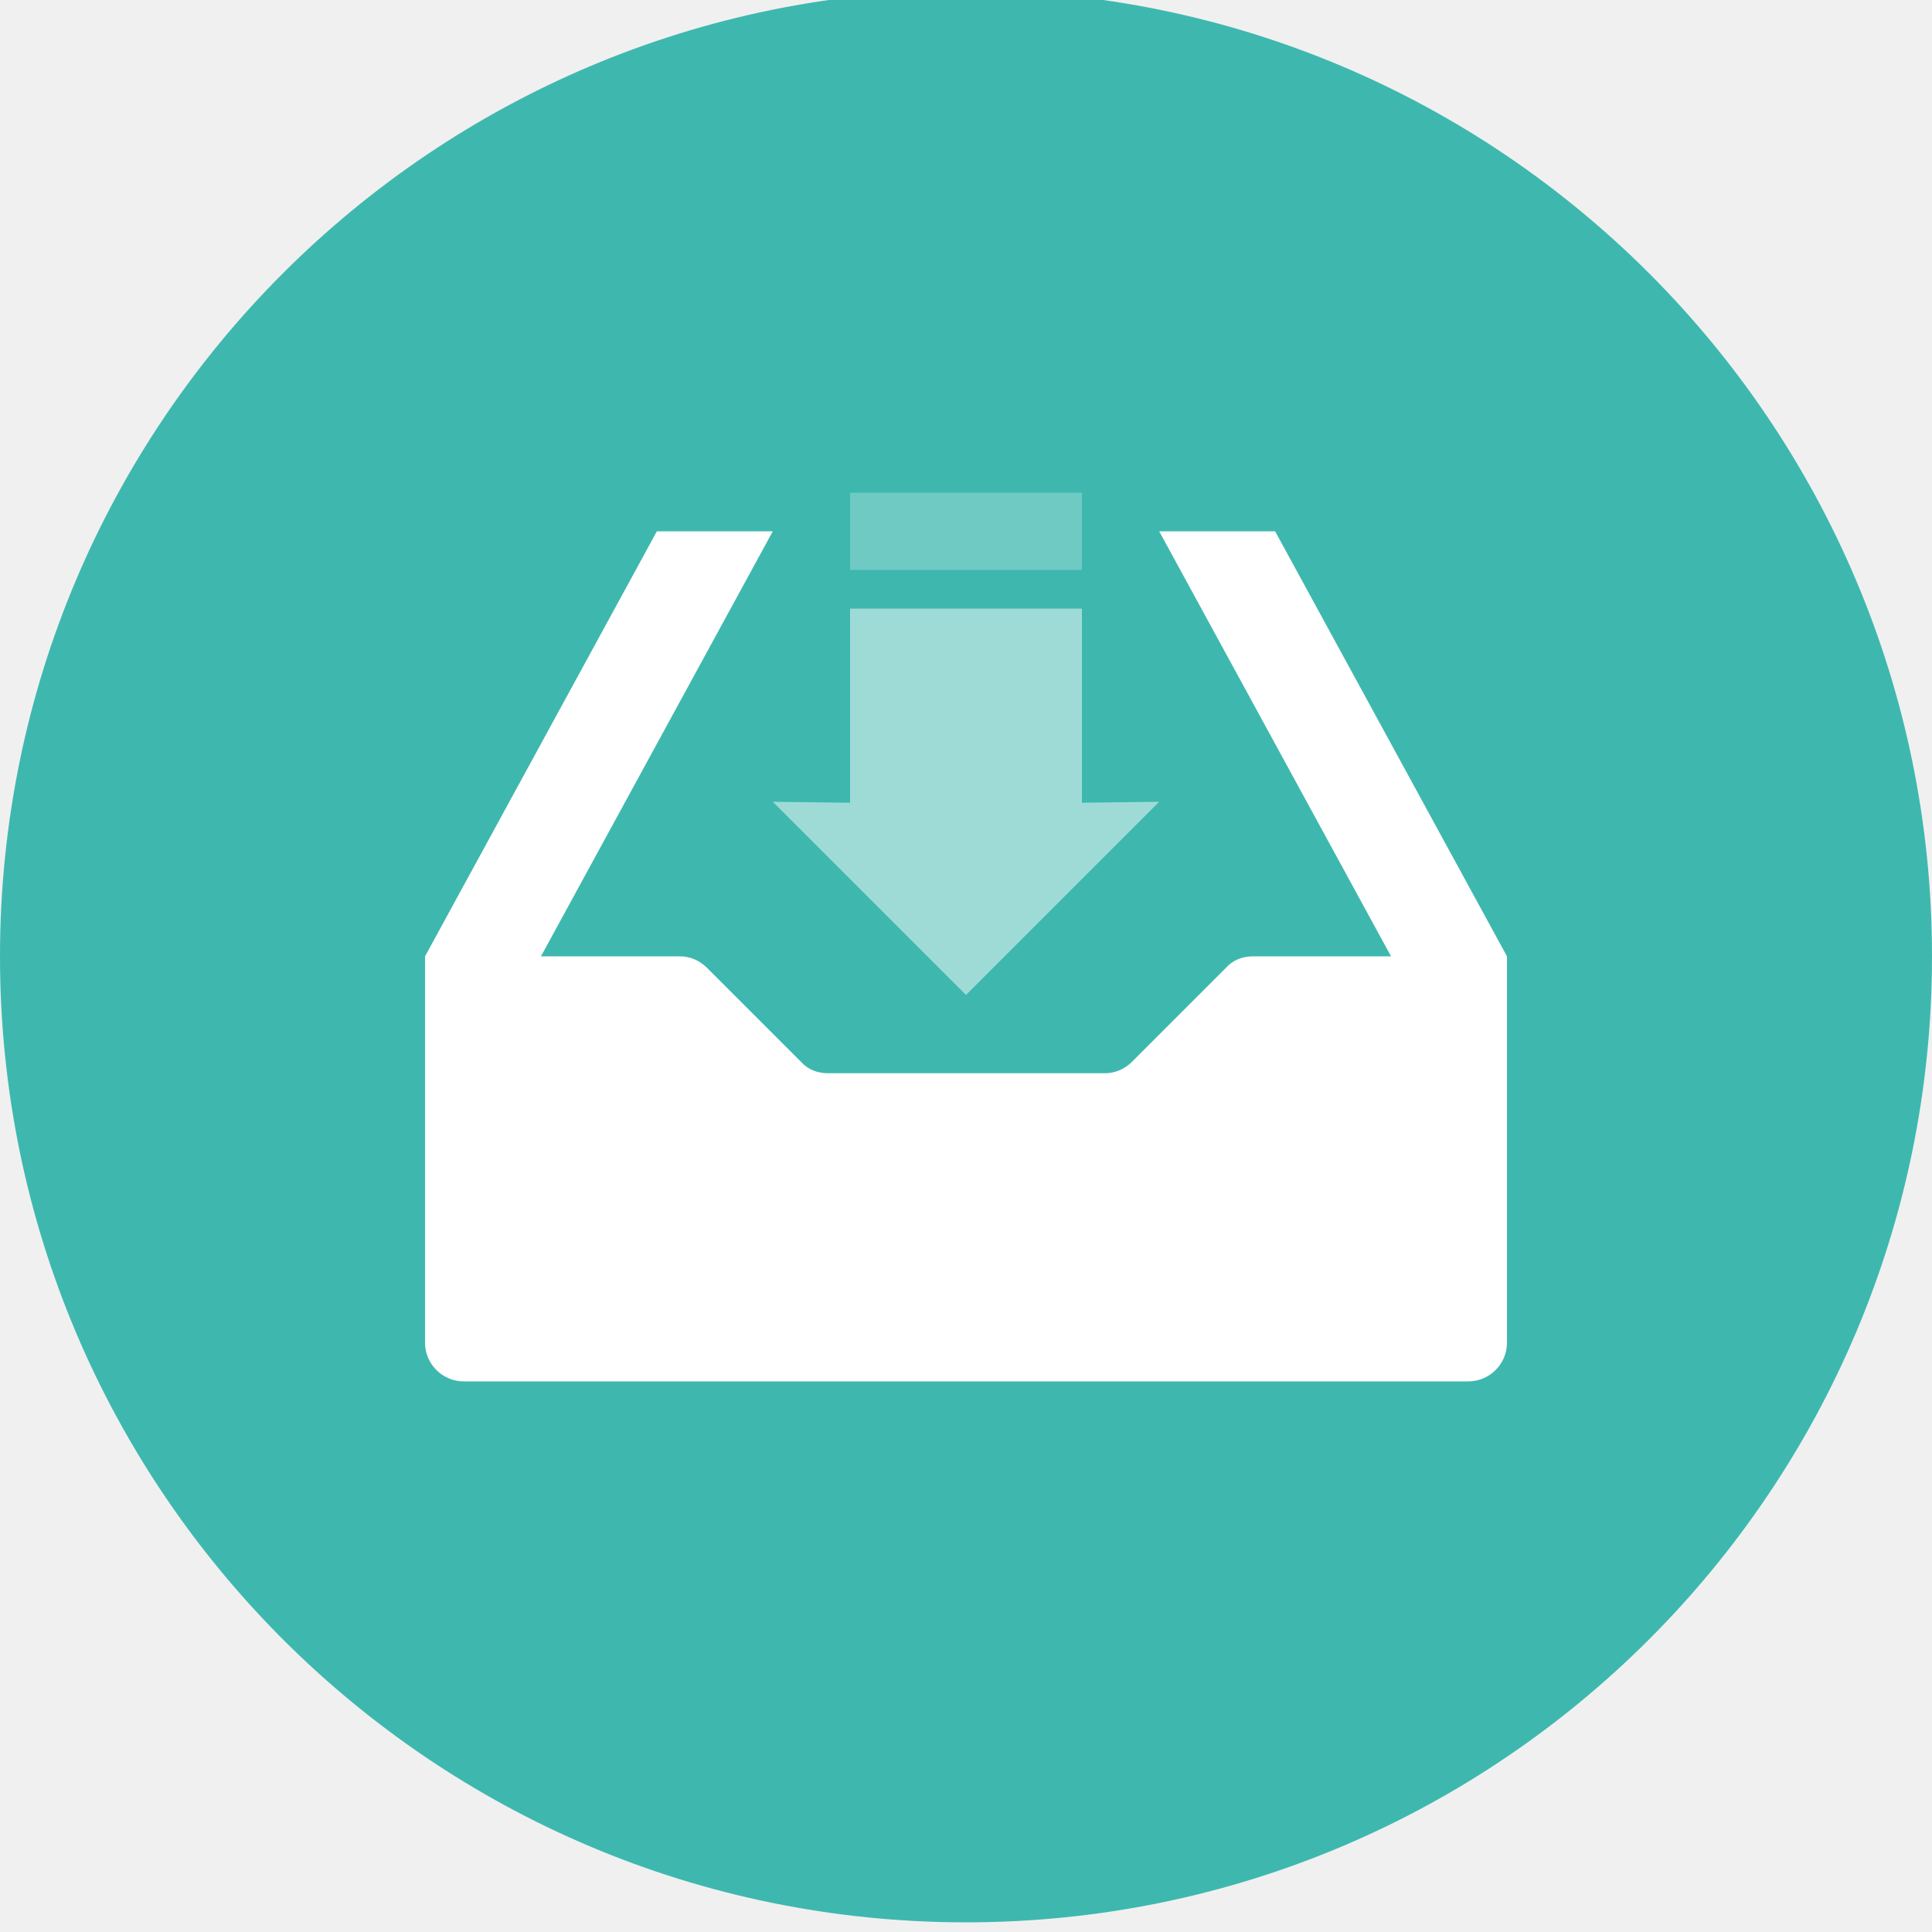
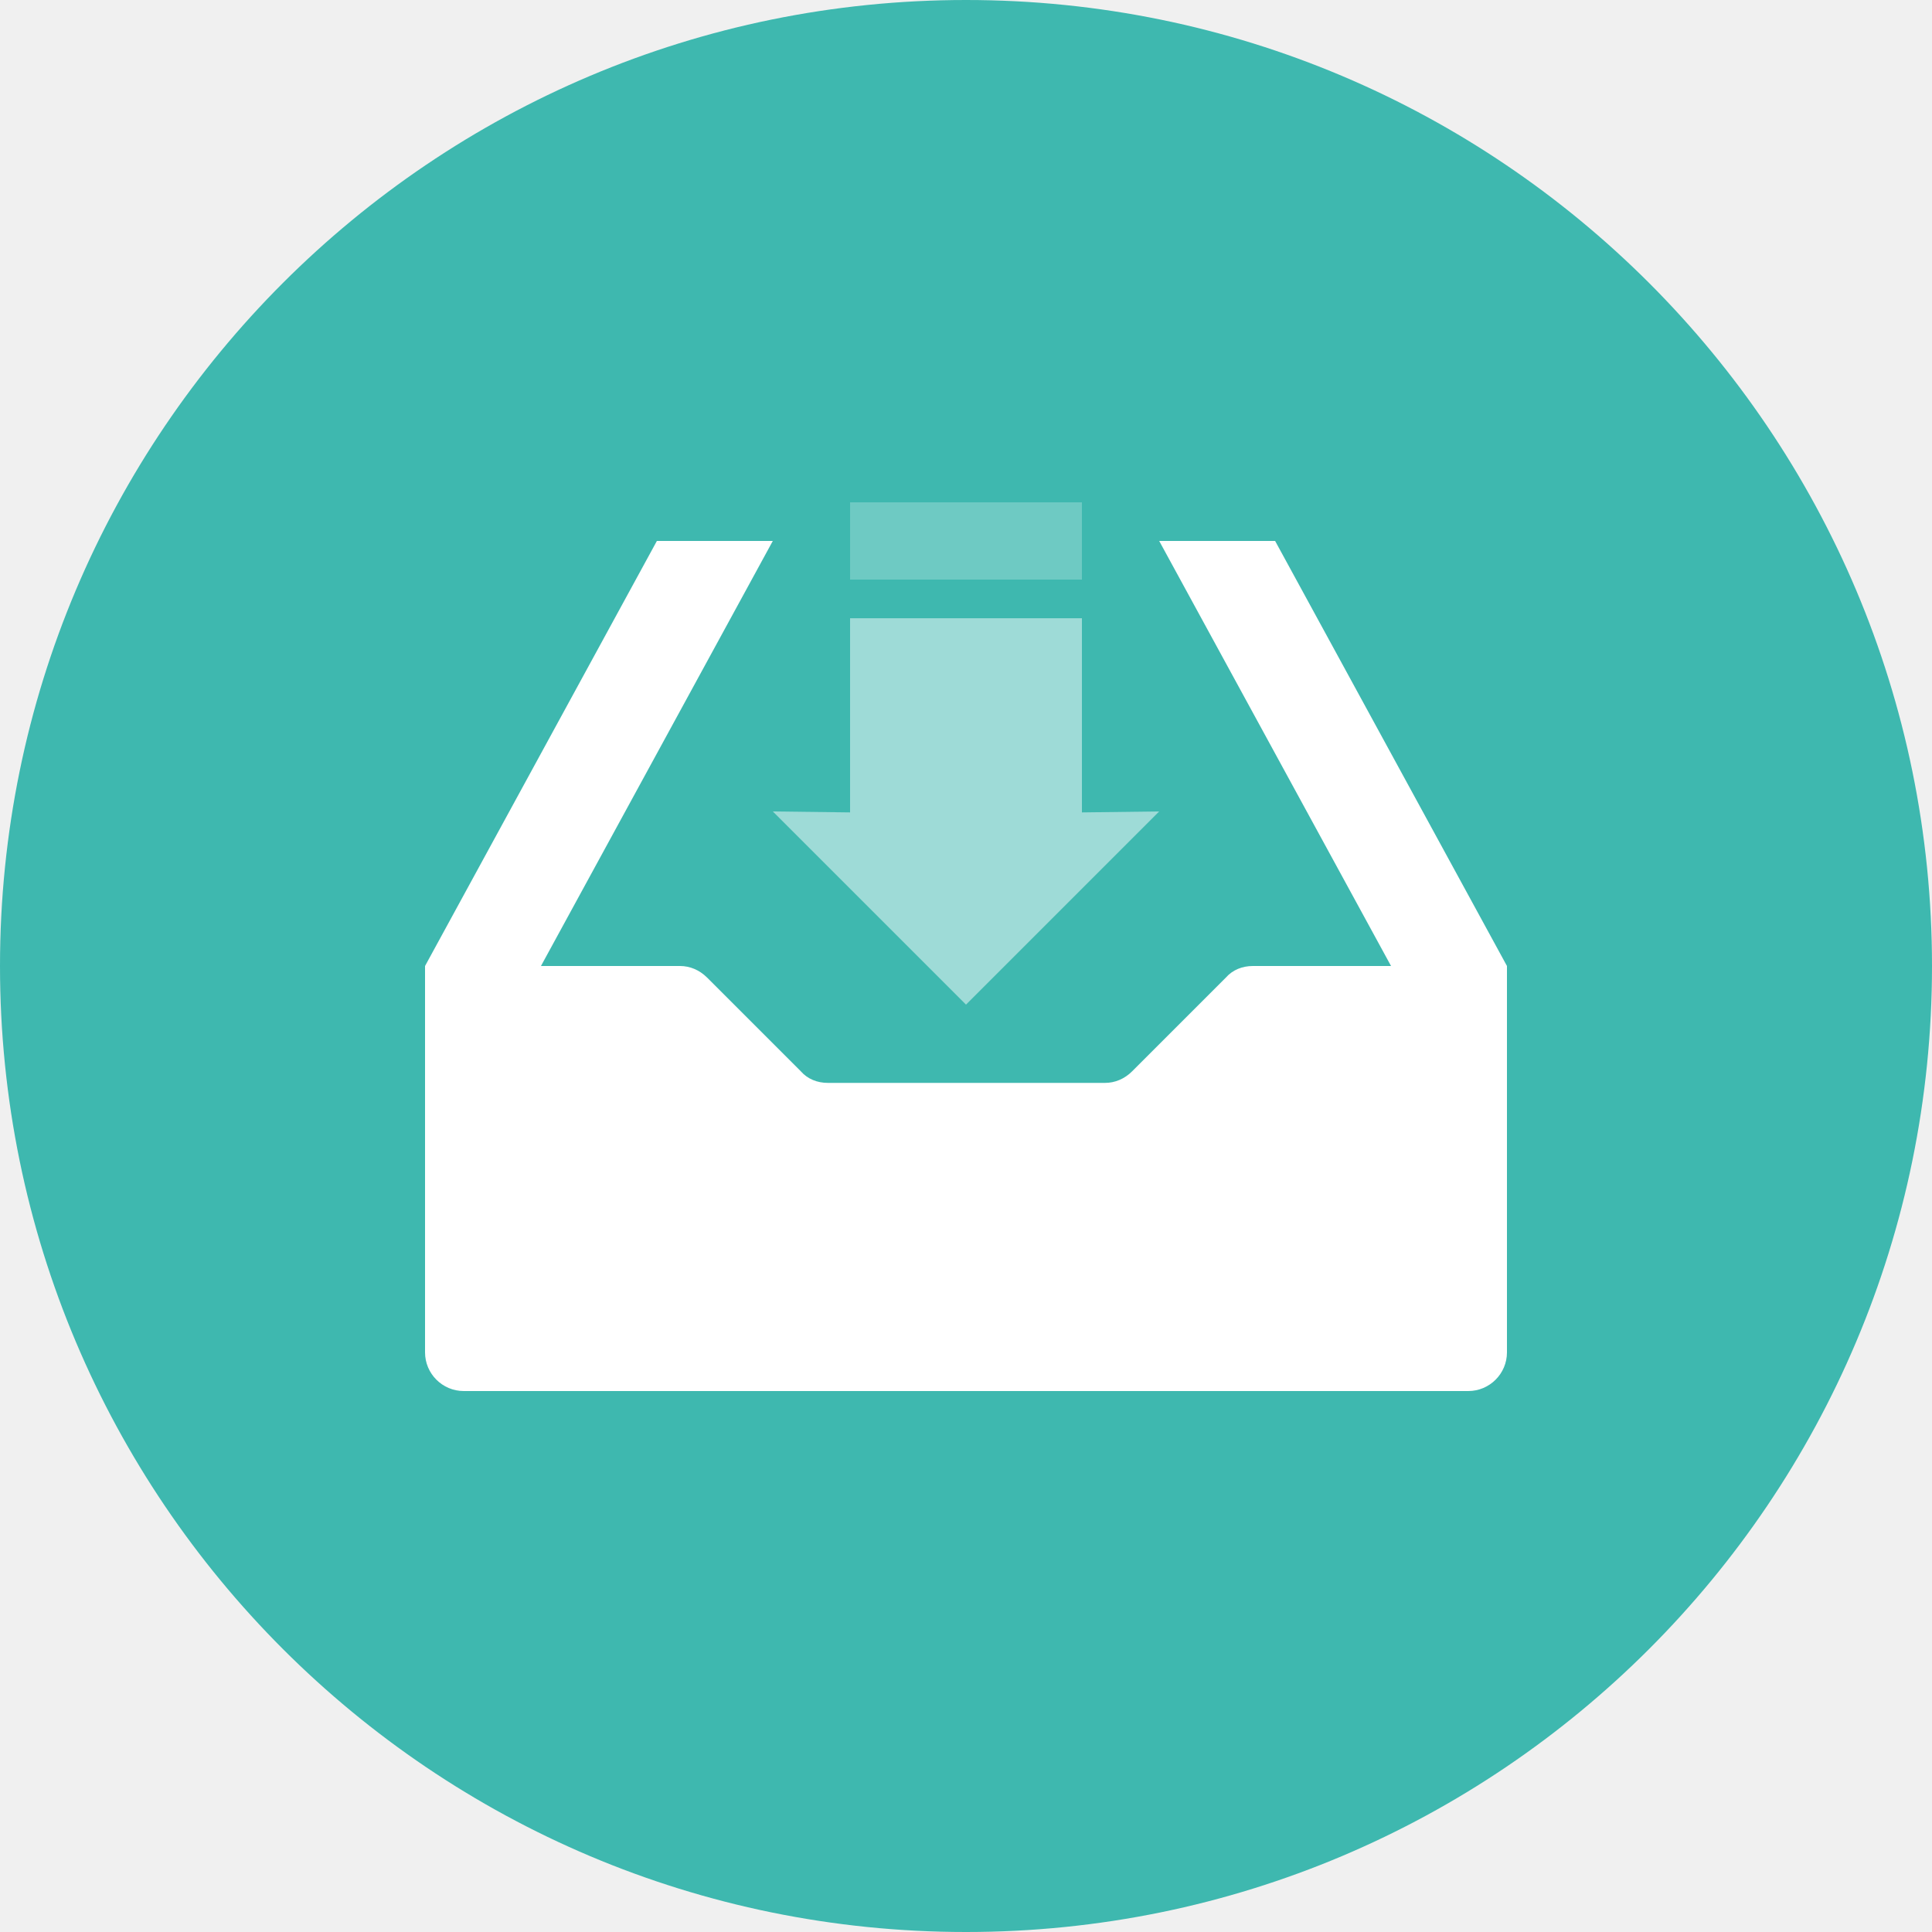
- <svg xmlns="http://www.w3.org/2000/svg" viewBox="0 0 200 200" enable-background="new 0 0 200 200">
-   <circle fill="#3EB8AF" cx="100" cy="99" r="100" />
-   <path fill="#9EDBD7" d="M100 103l20-20-8 .1v-20.1h-24v20.1l-8-.1z" />
-   <path fill="#fff" d="M132 55h-12l24 44h-14.3c-1.1 0-2.1.4-2.8 1.2l-9.7 9.7c-.8.8-1.8 1.2-2.8 1.2h-28.7c-1.1 0-2.1-.4-2.8-1.2l-9.7-9.7c-.8-.8-1.8-1.2-2.8-1.2h-14.4l24-44h-12l-24 44v40c0 2.2 1.8 4 4 4h104c2.2 0 4-1.8 4-4v-40l-24-44z" />
-   <path fill="#6ECAC3" d="M88 51h24v8h-24z" />
+ <svg xmlns="http://www.w3.org/2000/svg" version="1.1" id="Layer_1" x="0px" y="0px" width="200px" height="200px" viewBox="0 0 200 200" enable-background="new 0 0 200 200" xml:space="preserve">
+   <circle fill="#3EB8AF" cx="100" cy="100" r="100" />
+   <polygon fill="#9EDBD7" points="100,104 120,84 112,84.1 112,64 88,64 88,84.1 80,84 " />
+   <path fill="#FFFFFF" d="M132,56h-12l24,44h-14.3c-1.1,0-2.1,0.4-2.8,1.2l-9.7,9.7c-0.8,0.8-1.8,1.2-2.8,1.2H85.7  c-1.1,0-2.1-0.4-2.8-1.2l-9.7-9.7c-0.8-0.8-1.8-1.2-2.8-1.2H56l24-44H68l-24,44v40c0,2.2,1.8,4,4,4h104c2.2,0,4-1.8,4-4v-40L132,56z  " />
+   <rect x="88" y="52" fill="#6ECAC3" width="24" height="8" />
</svg>
